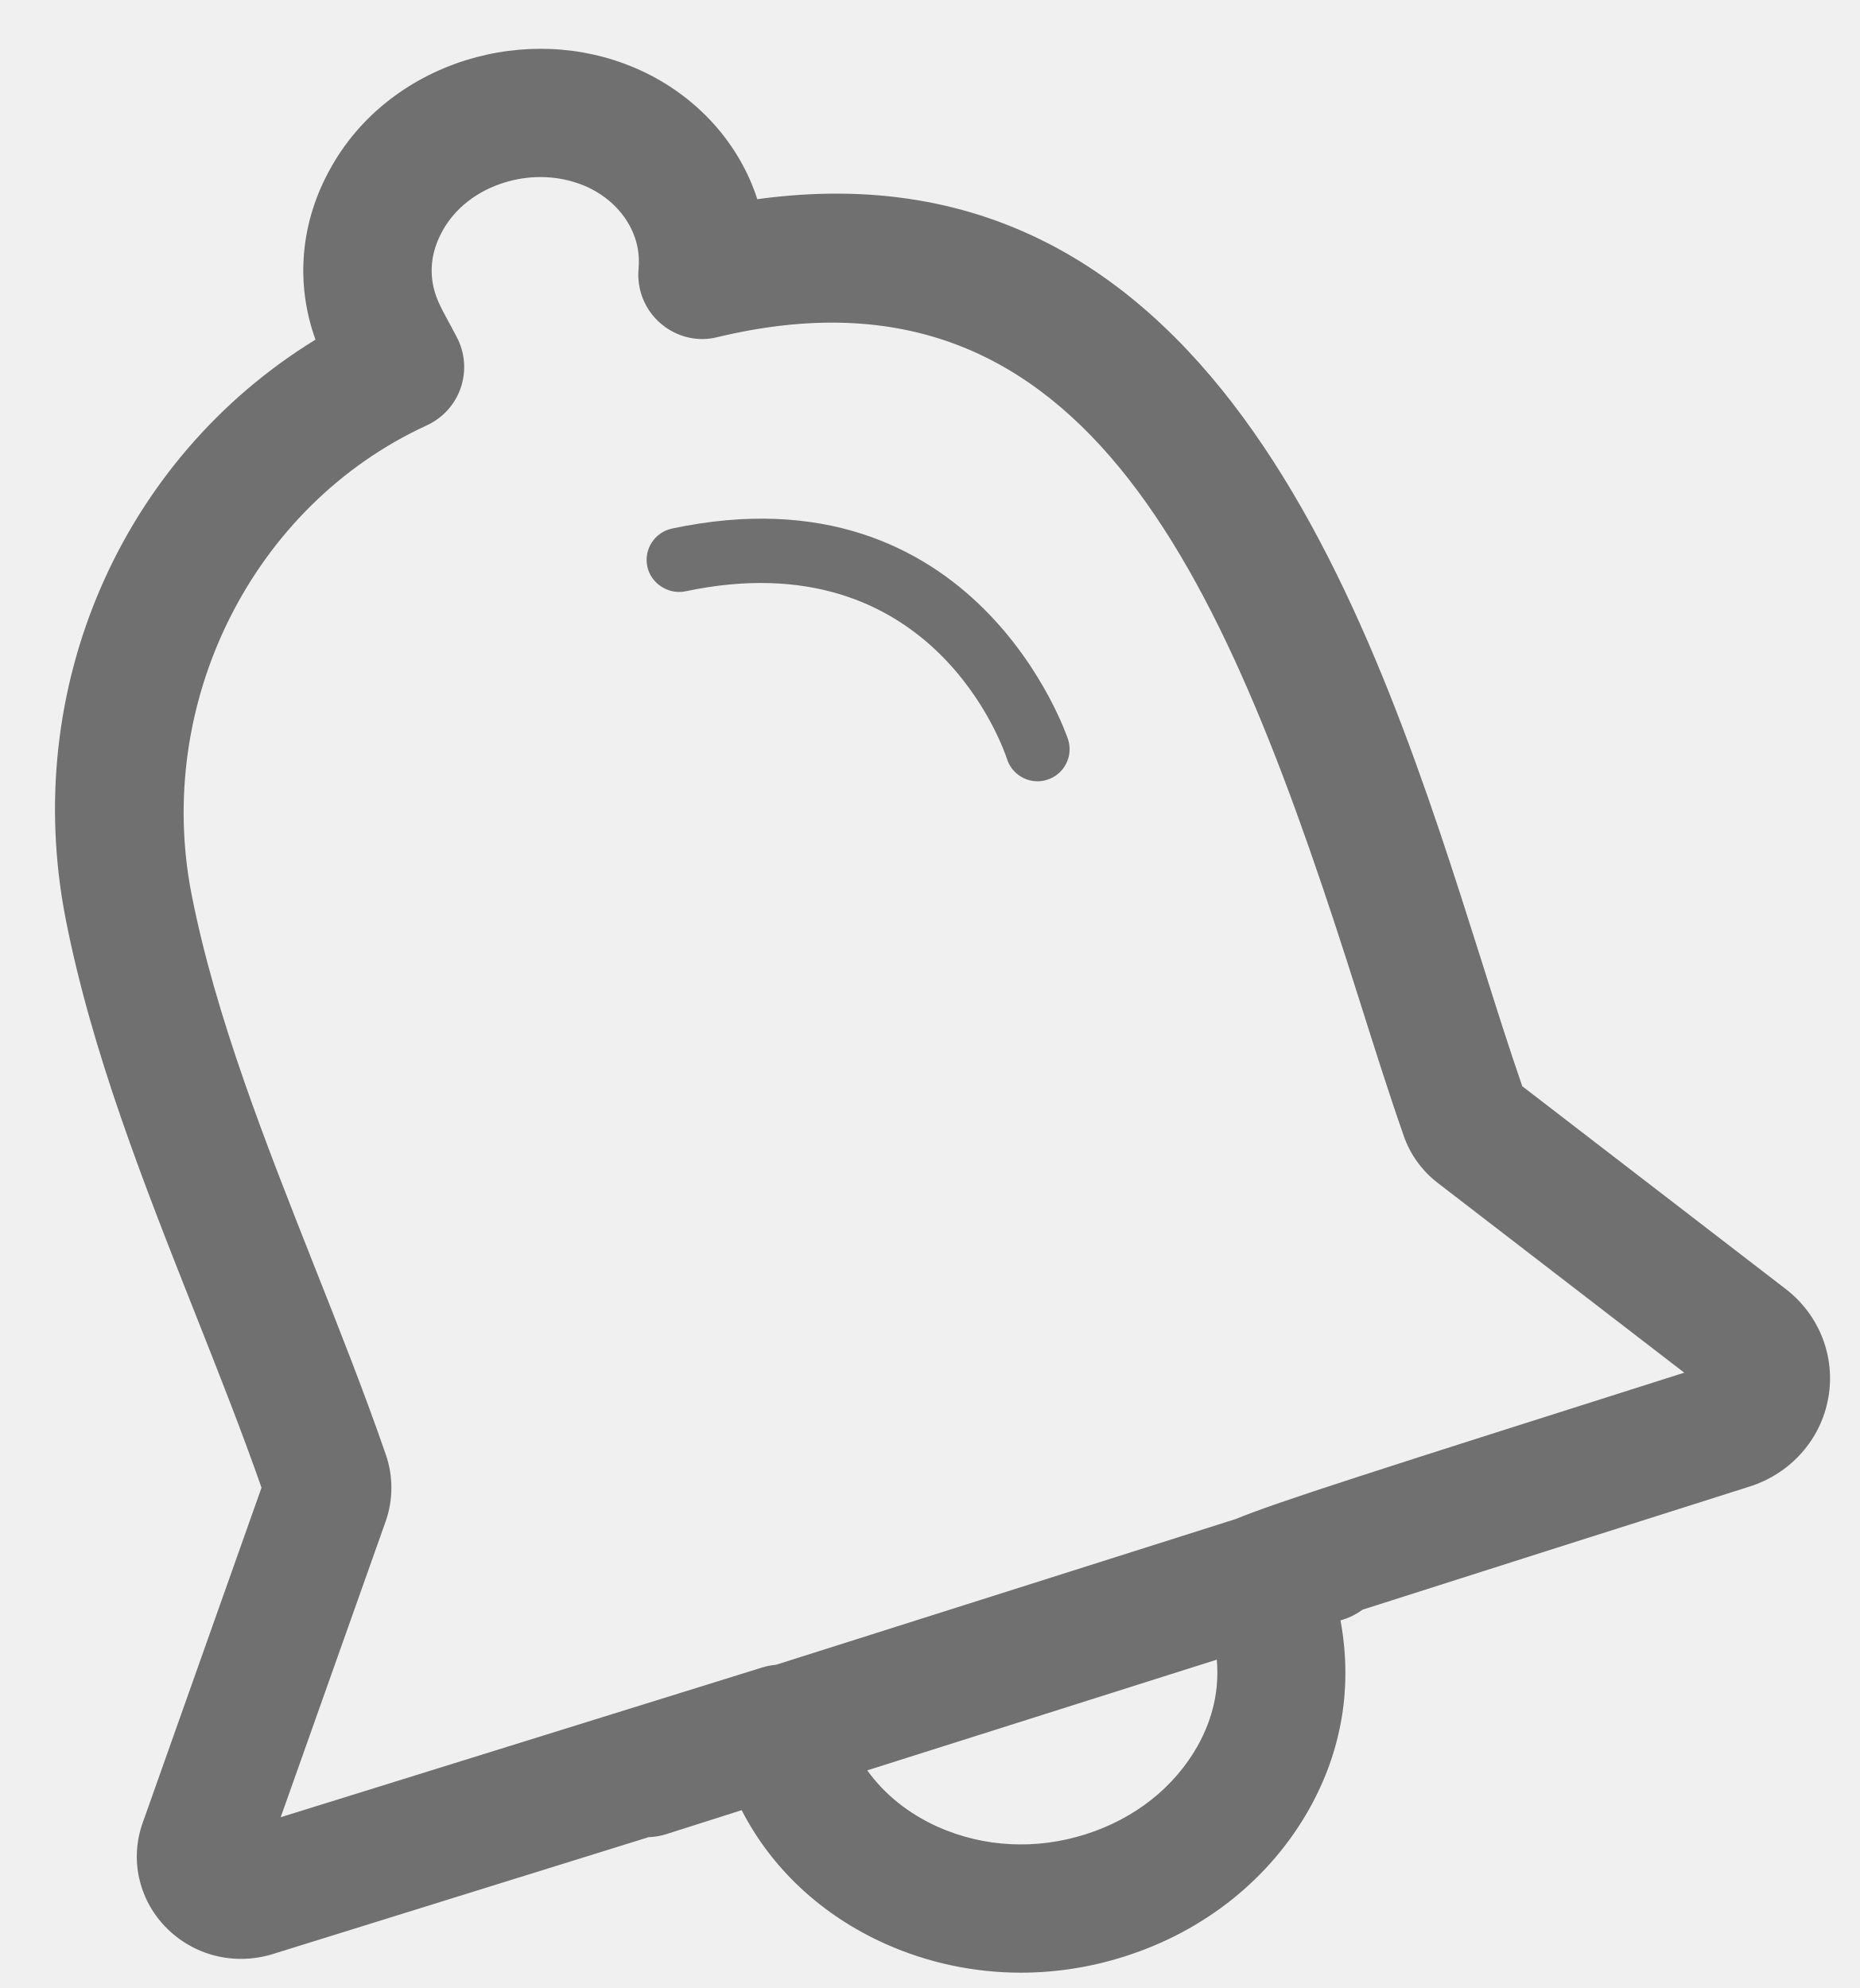
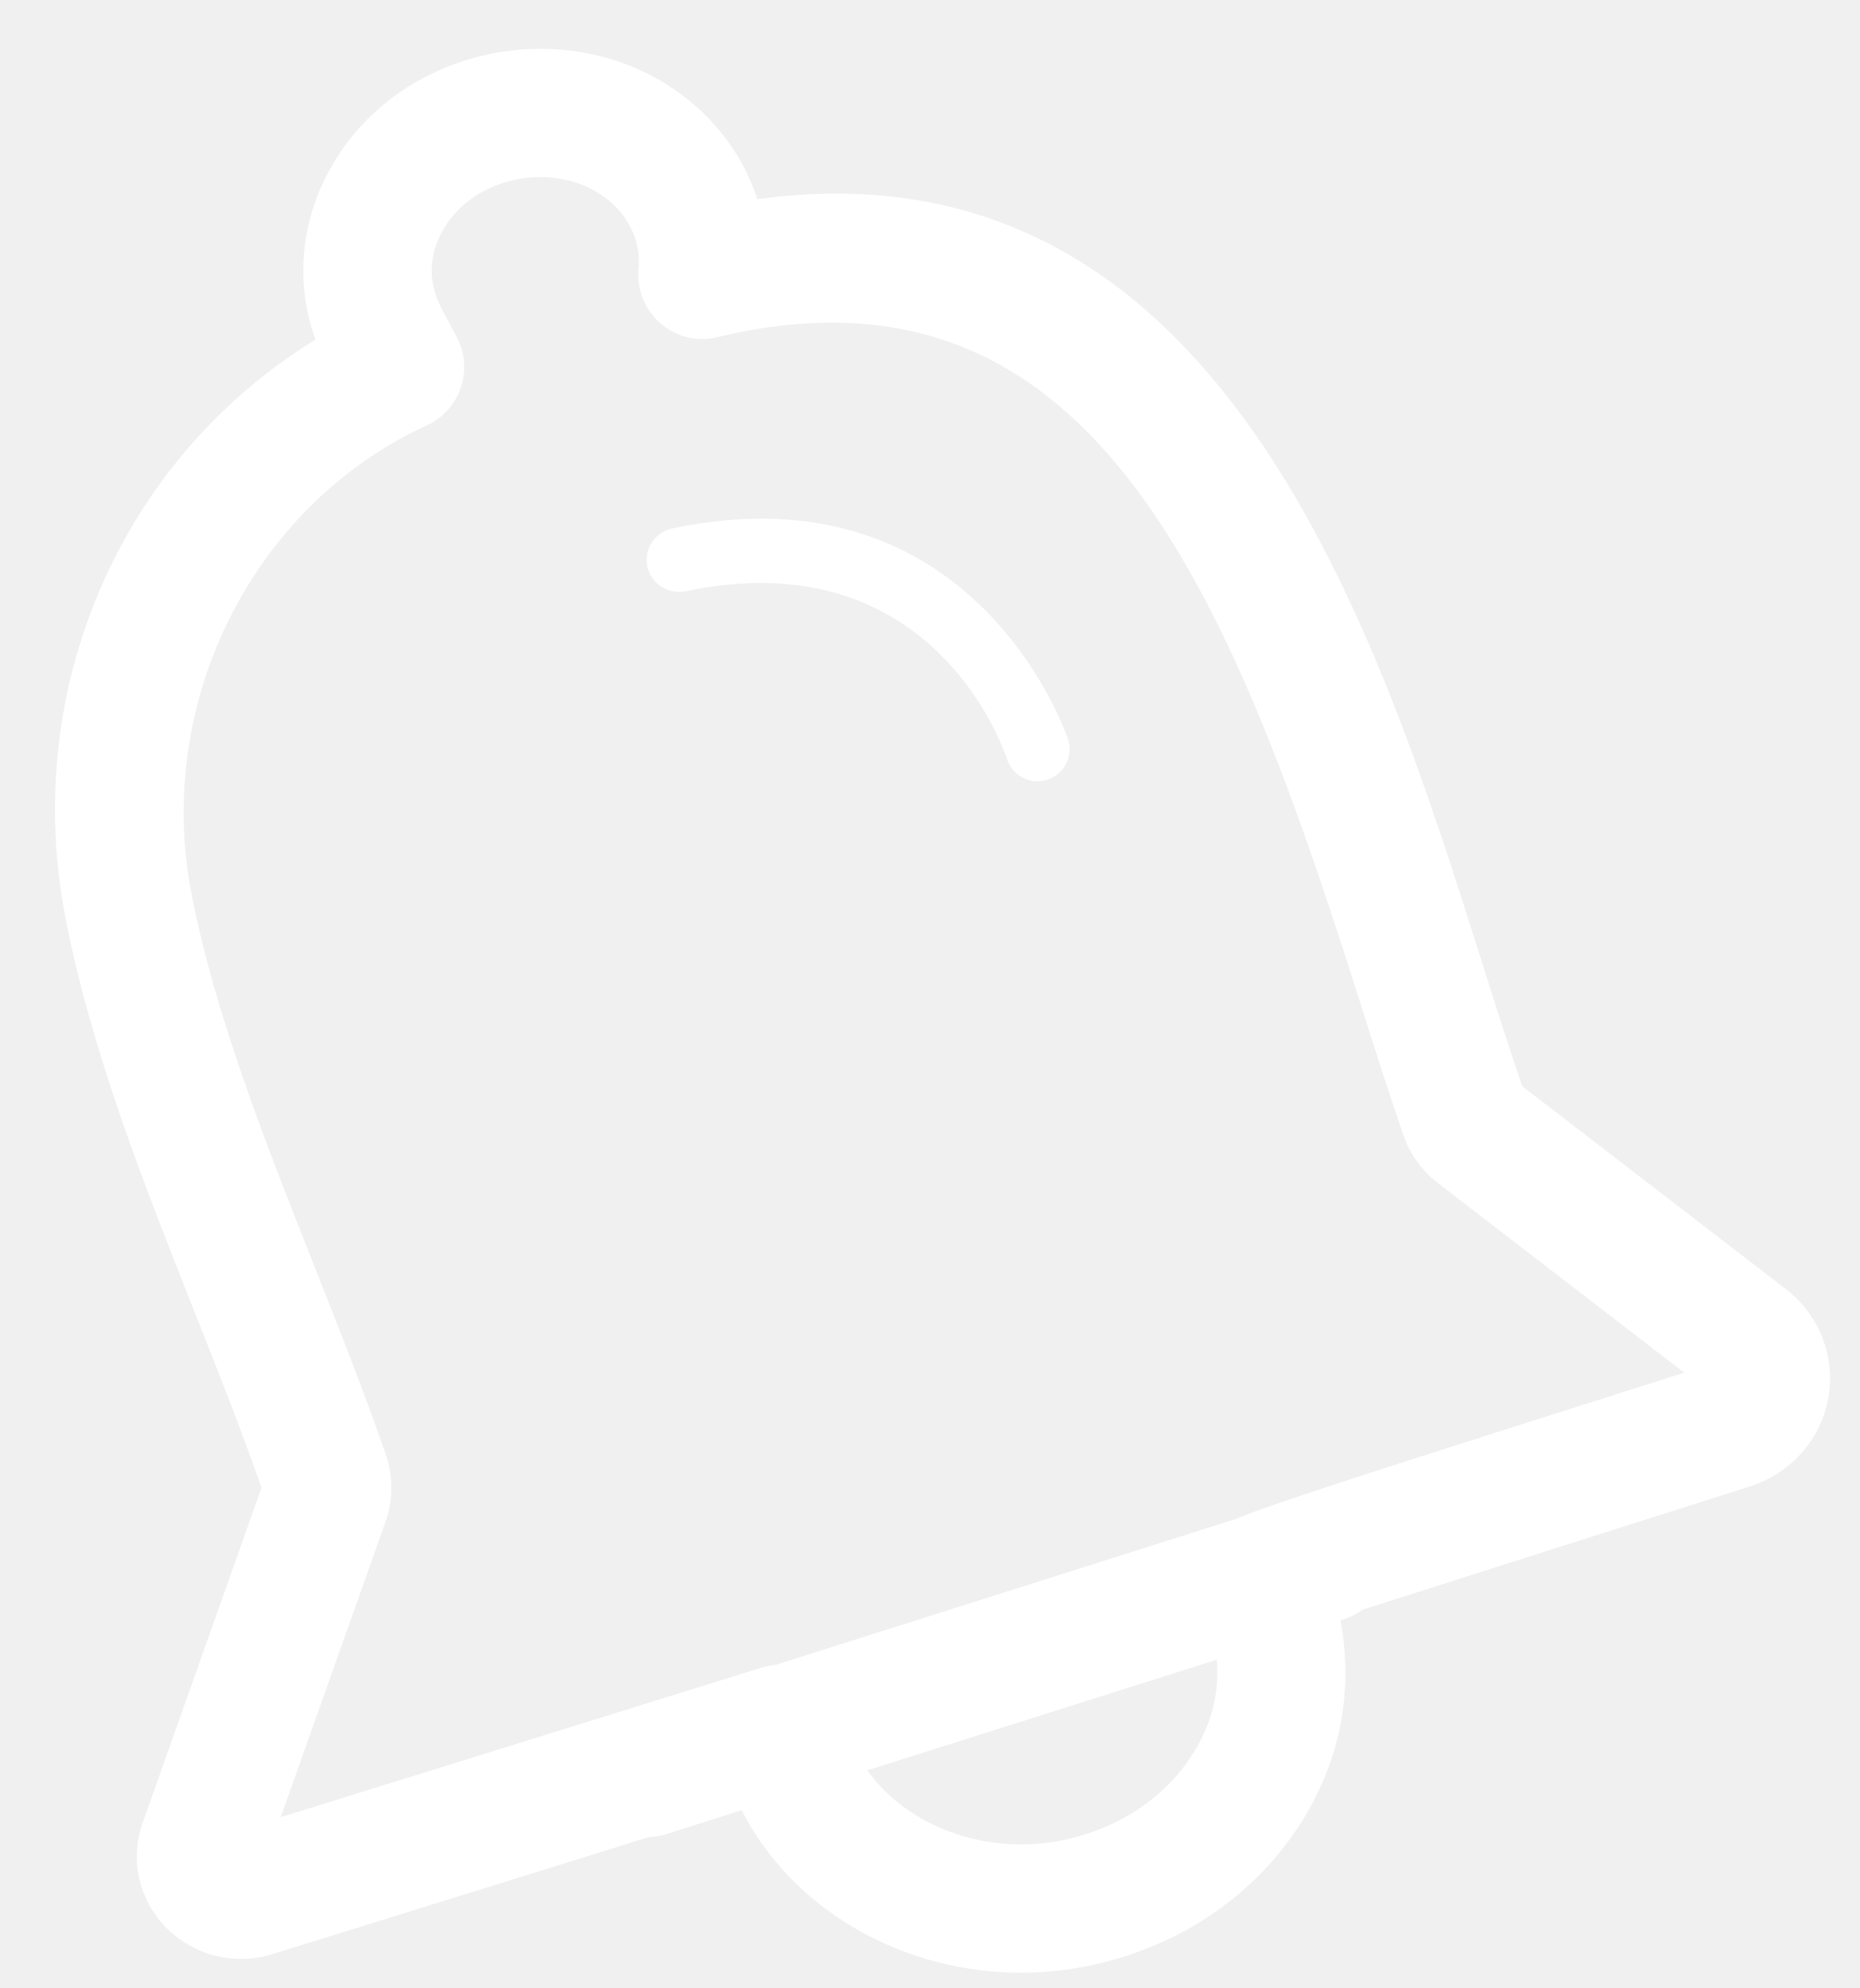
<svg xmlns="http://www.w3.org/2000/svg" width="29" height="31" viewBox="0 0 29 31" fill="none">
-   <path d="M10.479 8.242C10.209 8.3 10.036 8.565 10.094 8.835C10.152 9.106 10.429 9.274 10.687 9.221C14.548 8.404 15.657 11.696 15.703 11.837C15.771 12.048 15.968 12.183 16.179 12.183C16.23 12.183 16.281 12.175 16.332 12.158C16.594 12.074 16.739 11.794 16.655 11.531C16.641 11.488 15.22 7.235 10.479 8.242Z" fill="#707070" />
-   <path d="M27.845 20.1L23.737 16.938C23.529 16.336 23.32 15.675 23.1 14.977C21.466 9.81 19.021 2.117 11.809 3.106C11.801 3.081 11.792 3.057 11.784 3.032C11.476 2.153 10.787 1.434 9.894 1.056C9.07 0.706 8.136 0.667 7.257 0.941C6.34 1.231 5.593 1.831 5.155 2.623C4.689 3.453 4.603 4.394 4.909 5.267C4.913 5.276 4.916 5.286 4.92 5.296C1.899 7.149 0.317 10.727 1.025 14.335C1.433 16.413 2.249 18.476 3.039 20.471C3.413 21.415 3.767 22.31 4.078 23.198L2.225 28.424C2.024 28.988 2.159 29.609 2.577 30.044C3.01 30.493 3.651 30.656 4.253 30.471L10.114 28.648C10.205 28.645 10.298 28.63 10.389 28.601L11.565 28.227C12.033 29.138 12.812 29.866 13.807 30.312C14.474 30.61 15.193 30.761 15.919 30.761C16.461 30.761 17.007 30.677 17.536 30.508C18.783 30.113 19.808 29.293 20.421 28.198C20.928 27.289 21.092 26.292 20.903 25.268L20.946 25.254C21.058 25.219 21.158 25.166 21.246 25.101C22.77 24.613 25.366 23.788 27.281 23.181C27.925 22.977 28.395 22.446 28.51 21.795C28.623 21.152 28.368 20.502 27.845 20.1ZM18.676 27.223C18.312 27.871 17.693 28.36 16.931 28.602C16.159 28.849 15.341 28.807 14.624 28.487C14.166 28.281 13.79 27.979 13.524 27.606L18.974 25.88C19.014 26.35 18.915 26.793 18.676 27.223ZM19.272 23.686L12.1 25.96C12.027 25.967 11.955 25.98 11.885 26.002L4.377 28.337L6.014 23.723C6.131 23.391 6.133 23.023 6.018 22.688C5.68 21.708 5.282 20.705 4.898 19.735C4.143 17.824 3.36 15.848 2.988 13.95C2.4 10.956 3.942 7.878 6.655 6.633C6.905 6.518 7.097 6.306 7.185 6.046C7.273 5.786 7.251 5.502 7.124 5.259L7.015 5.054C6.927 4.891 6.849 4.757 6.798 4.609C6.682 4.276 6.716 3.929 6.902 3.597C7.095 3.248 7.435 2.982 7.857 2.849C8.045 2.79 8.238 2.761 8.428 2.761C8.666 2.761 8.899 2.807 9.115 2.897C9.49 3.057 9.774 3.346 9.897 3.696C9.953 3.853 9.973 4.021 9.957 4.196C9.929 4.518 10.056 4.832 10.3 5.042C10.544 5.254 10.877 5.337 11.188 5.257C16.99 3.864 19.145 9.107 21.193 15.581C21.434 16.343 21.662 17.064 21.887 17.706C21.987 18 22.174 18.258 22.423 18.449L26.263 21.405C21.502 22.916 19.882 23.432 19.272 23.686Z" fill="#707070" />
+   <path d="M10.479 8.242C10.209 8.3 10.036 8.565 10.094 8.835C10.152 9.106 10.429 9.274 10.687 9.221C14.548 8.404 15.657 11.696 15.703 11.837C15.771 12.048 15.968 12.183 16.179 12.183C16.23 12.183 16.281 12.175 16.332 12.158C16.594 12.074 16.739 11.794 16.655 11.531C16.641 11.488 15.22 7.235 10.479 8.242Z" fill="#ffffff" />
+   <path d="M27.845 20.1L23.737 16.938C23.529 16.336 23.32 15.675 23.1 14.977C21.466 9.81 19.021 2.117 11.809 3.106C11.801 3.081 11.792 3.057 11.784 3.032C11.476 2.153 10.787 1.434 9.894 1.056C9.07 0.706 8.136 0.667 7.257 0.941C6.34 1.231 5.593 1.831 5.155 2.623C4.689 3.453 4.603 4.394 4.909 5.267C4.913 5.276 4.916 5.286 4.92 5.296C1.899 7.149 0.317 10.727 1.025 14.335C1.433 16.413 2.249 18.476 3.039 20.471C3.413 21.415 3.767 22.31 4.078 23.198L2.225 28.424C2.024 28.988 2.159 29.609 2.577 30.044C3.01 30.493 3.651 30.656 4.253 30.471L10.114 28.648C10.205 28.645 10.298 28.63 10.389 28.601L11.565 28.227C12.033 29.138 12.812 29.866 13.807 30.312C14.474 30.61 15.193 30.761 15.919 30.761C16.461 30.761 17.007 30.677 17.536 30.508C18.783 30.113 19.808 29.293 20.421 28.198C20.928 27.289 21.092 26.292 20.903 25.268L20.946 25.254C21.058 25.219 21.158 25.166 21.246 25.101C22.77 24.613 25.366 23.788 27.281 23.181C27.925 22.977 28.395 22.446 28.51 21.795C28.623 21.152 28.368 20.502 27.845 20.1ZM18.676 27.223C18.312 27.871 17.693 28.36 16.931 28.602C16.159 28.849 15.341 28.807 14.624 28.487C14.166 28.281 13.79 27.979 13.524 27.606L18.974 25.88C19.014 26.35 18.915 26.793 18.676 27.223ZM19.272 23.686L12.1 25.96C12.027 25.967 11.955 25.98 11.885 26.002L4.377 28.337L6.014 23.723C6.131 23.391 6.133 23.023 6.018 22.688C5.68 21.708 5.282 20.705 4.898 19.735C4.143 17.824 3.36 15.848 2.988 13.95C2.4 10.956 3.942 7.878 6.655 6.633C6.905 6.518 7.097 6.306 7.185 6.046C7.273 5.786 7.251 5.502 7.124 5.259L7.015 5.054C6.927 4.891 6.849 4.757 6.798 4.609C6.682 4.276 6.716 3.929 6.902 3.597C7.095 3.248 7.435 2.982 7.857 2.849C8.045 2.79 8.238 2.761 8.428 2.761C8.666 2.761 8.899 2.807 9.115 2.897C9.49 3.057 9.774 3.346 9.897 3.696C9.953 3.853 9.973 4.021 9.957 4.196C9.929 4.518 10.056 4.832 10.3 5.042C10.544 5.254 10.877 5.337 11.188 5.257C16.99 3.864 19.145 9.107 21.193 15.581C21.434 16.343 21.662 17.064 21.887 17.706C21.987 18 22.174 18.258 22.423 18.449L26.263 21.405C21.502 22.916 19.882 23.432 19.272 23.686Z" fill="#ffffff" />
</svg>
